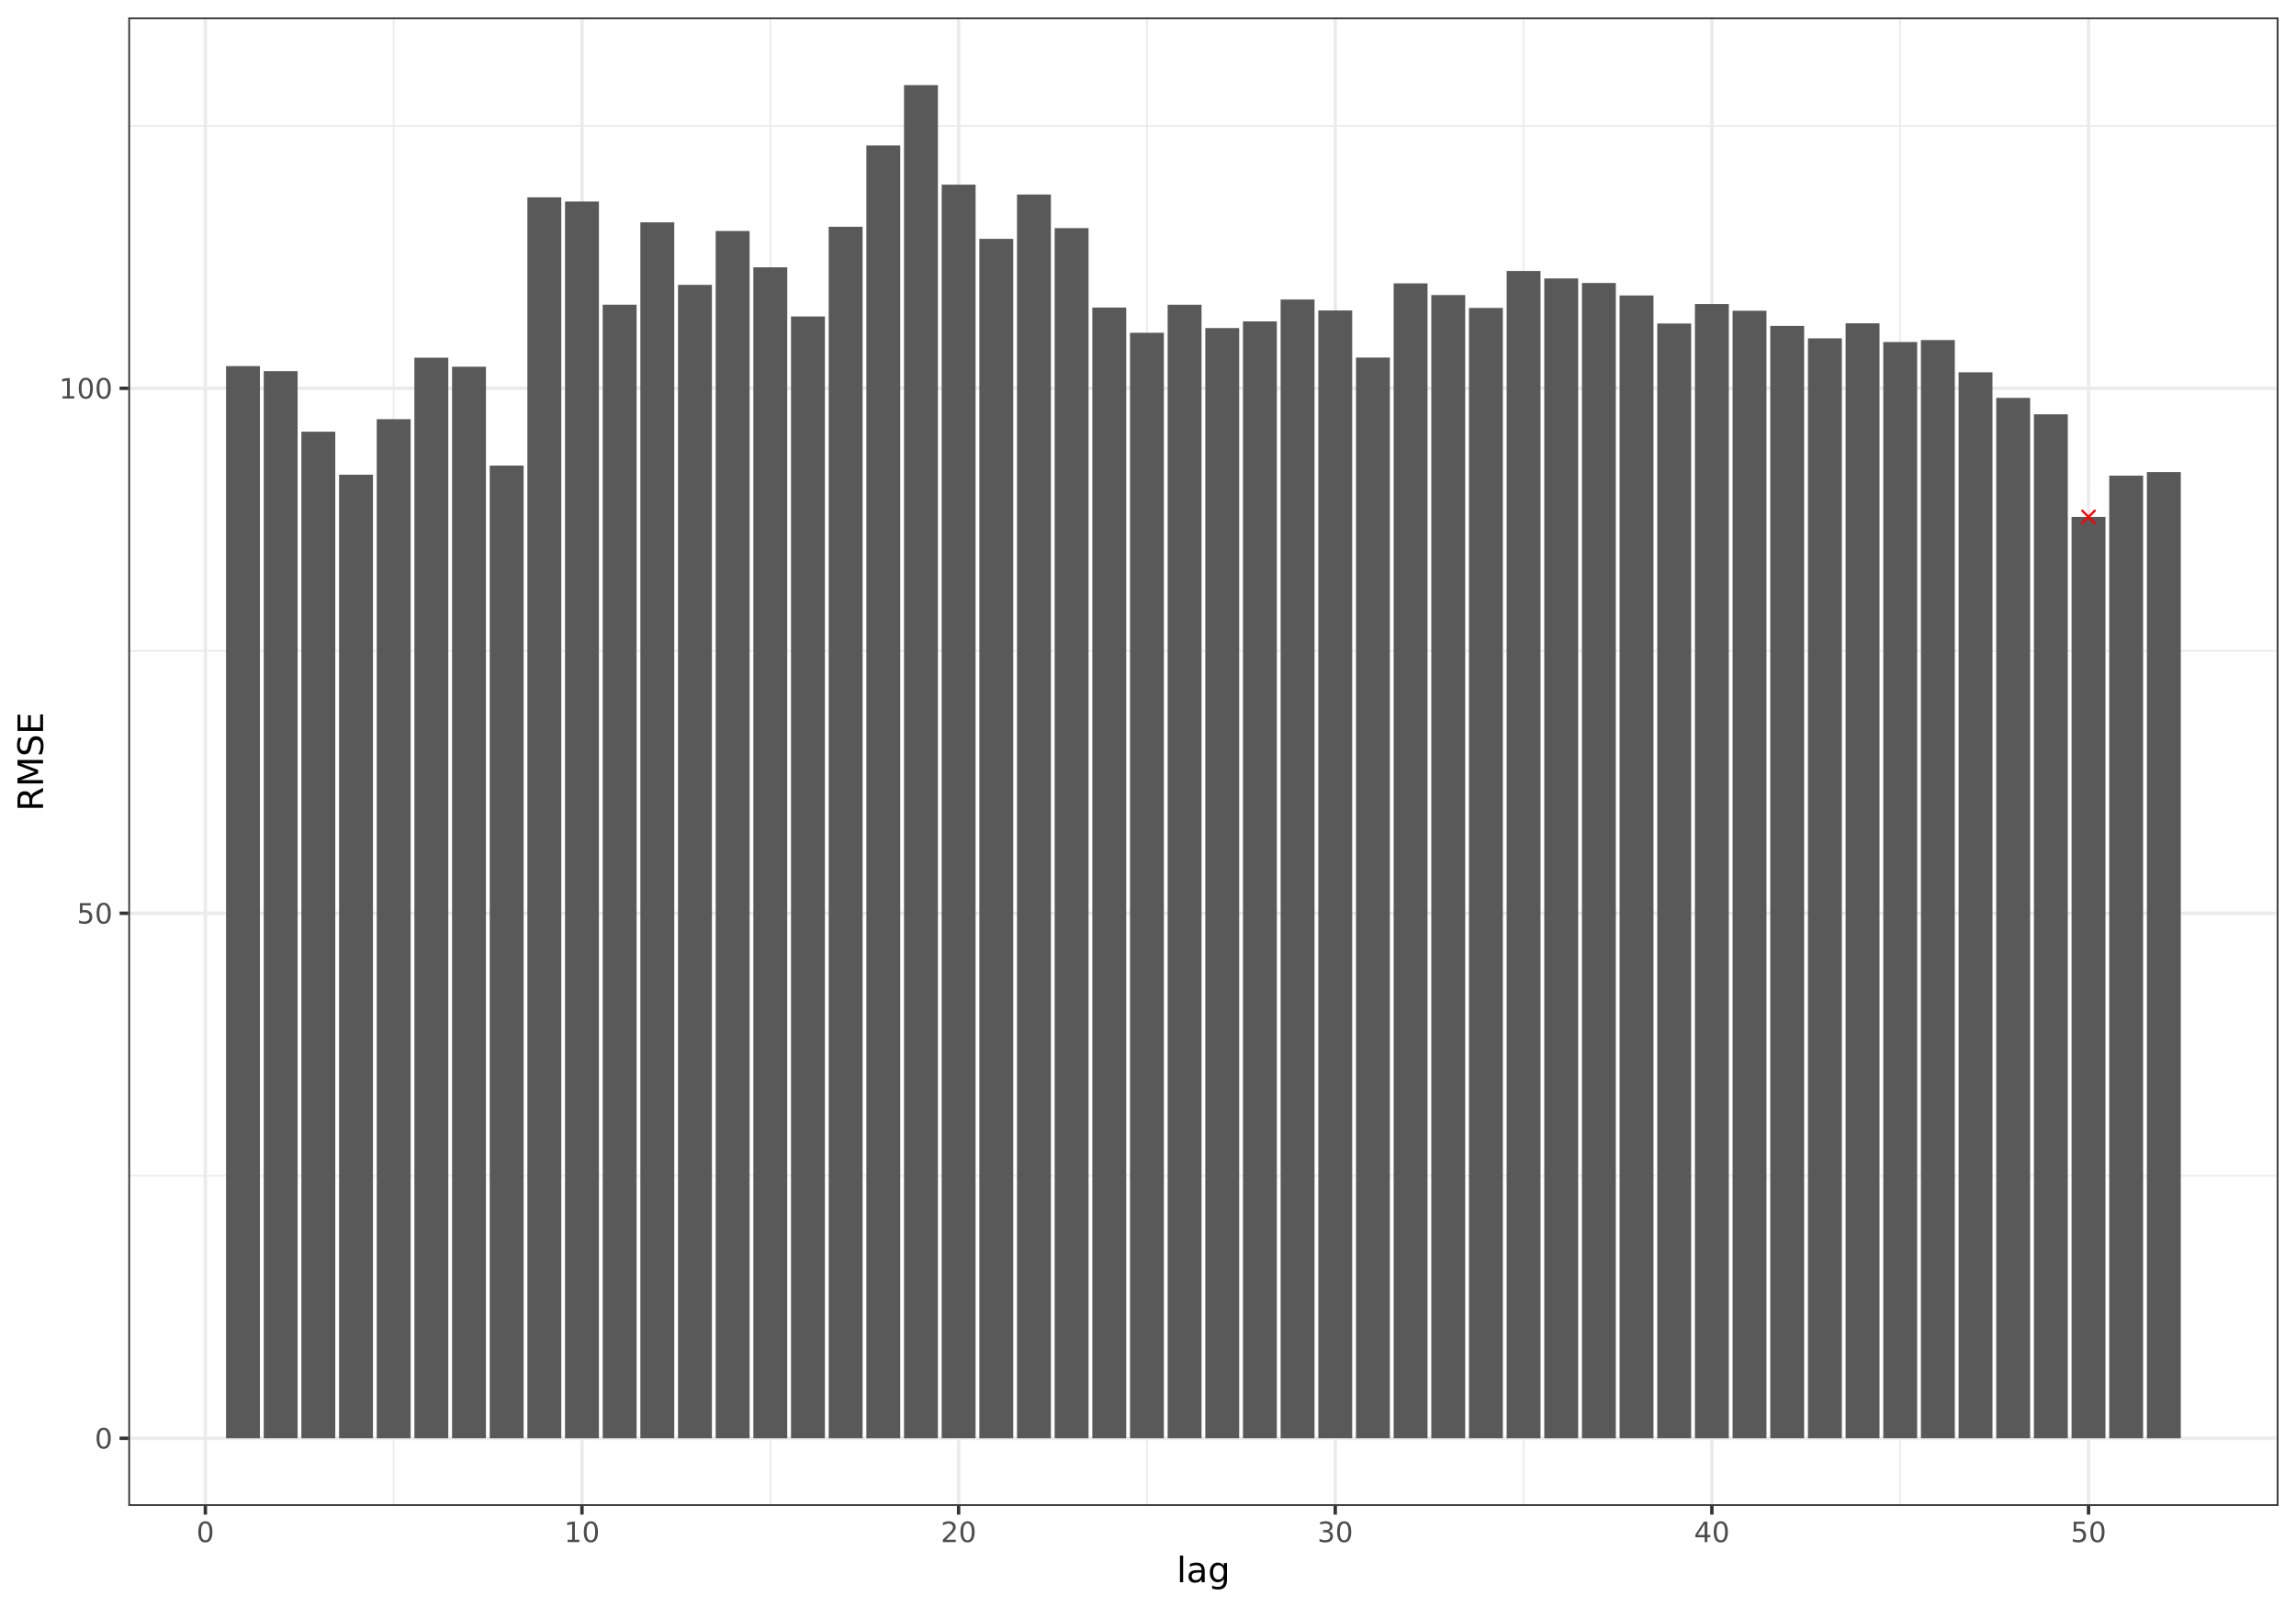
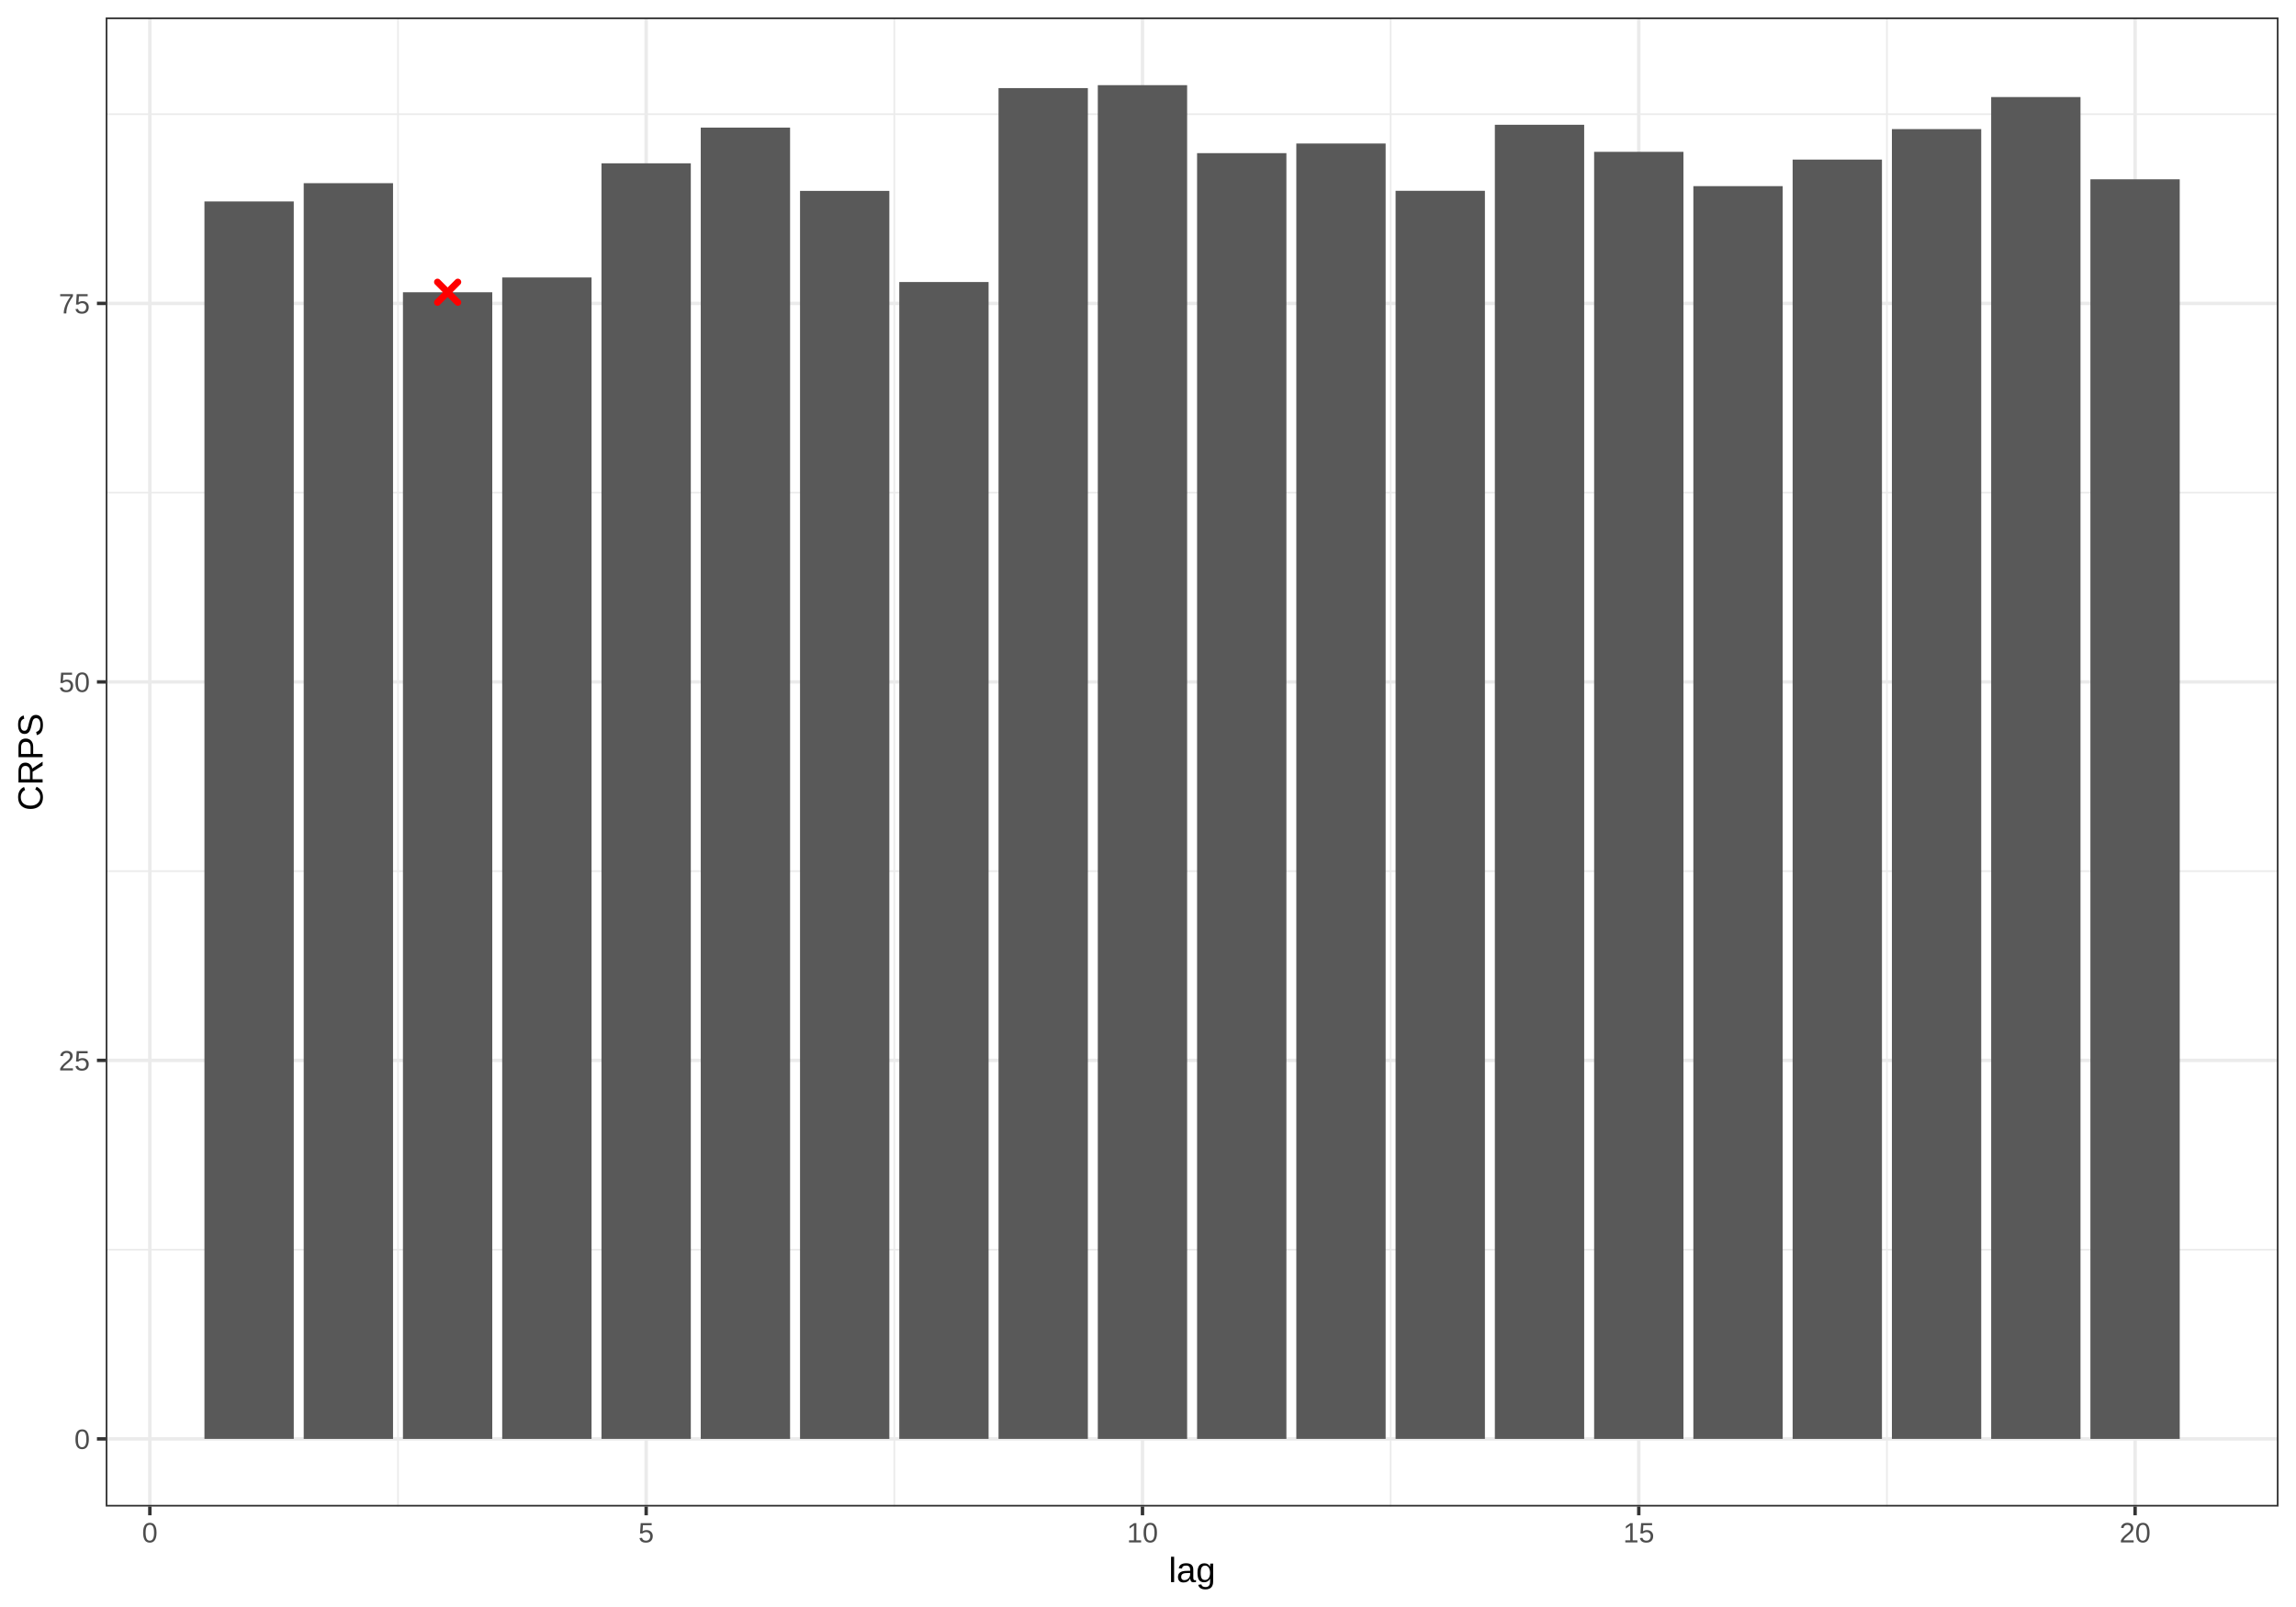
<svg xmlns="http://www.w3.org/2000/svg" class="svglite" width="720.00pt" height="504.00pt" viewBox="0 0 720.00 504.00">
  <defs>
    <style type="text/css">
    .svglite line, .svglite polyline, .svglite polygon, .svglite path, .svglite rect, .svglite circle {
      fill: none;
      stroke: #000000;
      stroke-linecap: round;
      stroke-linejoin: round;
      stroke-miterlimit: 10.00;
    }
    .svglite text {
      white-space: pre;
    }
  </style>
  </defs>
  <rect width="100%" height="100%" style="stroke: none; fill: #FFFFFF;" />
  <defs>
    <clipPath id="cpMC4wMHw3MjAuMDB8MC4wMHw1MDQuMDA=">
      <rect x="0.00" y="0.00" width="720.00" height="504.00" />
    </clipPath>
  </defs>
  <g clip-path="url(#cpMC4wMHw3MjAuMDB8MC4wMHw1MDQuMDA=)">
    <rect x="0.00" y="0.00" width="720.00" height="504.00" style="stroke-width: 1.07; stroke: #FFFFFF; fill: #FFFFFF;" />
  </g>
  <defs>
-     <clipPath id="cpNDAuMjR8NzE0LjUyfDUuNDh8NDcyLjI5">
-       <rect x="40.24" y="5.48" width="674.28" height="466.82" />
+     <clipPath id="cpMzMuMTR8NzE0LjUyfDUuNDh8NDcyLjUw">
+       <rect x="33.14" y="5.48" width="681.38" height="467.02" />
    </clipPath>
  </defs>
-   <g clip-path="url(#cpNDAuMjR8NzE0LjUyfDUuNDh8NDcyLjI5)">
-     <rect x="40.24" y="5.48" width="674.28" height="466.82" style="stroke-width: 1.07; stroke: none; fill: #FFFFFF;" />
-     <polyline points="40.24,368.75 714.52,368.75 " style="stroke-width: 0.53; stroke: #EBEBEB; stroke-linecap: butt;" />
-     <polyline points="40.24,204.11 714.52,204.11 " style="stroke-width: 0.53; stroke: #EBEBEB; stroke-linecap: butt;" />
-     <polyline points="40.24,39.46 714.52,39.46 " style="stroke-width: 0.53; stroke: #EBEBEB; stroke-linecap: butt;" />
-     <polyline points="123.45,472.29 123.45,5.48 " style="stroke-width: 0.53; stroke: #EBEBEB; stroke-linecap: butt;" />
-     <polyline points="241.56,472.29 241.56,5.48 " style="stroke-width: 0.53; stroke: #EBEBEB; stroke-linecap: butt;" />
-     <polyline points="359.67,472.29 359.67,5.48 " style="stroke-width: 0.53; stroke: #EBEBEB; stroke-linecap: butt;" />
-     <polyline points="477.77,472.29 477.77,5.48 " style="stroke-width: 0.53; stroke: #EBEBEB; stroke-linecap: butt;" />
-     <polyline points="595.88,472.29 595.88,5.48 " style="stroke-width: 0.53; stroke: #EBEBEB; stroke-linecap: butt;" />
-     <polyline points="713.99,472.29 713.99,5.48 " style="stroke-width: 0.53; stroke: #EBEBEB; stroke-linecap: butt;" />
-     <polyline points="40.24,451.08 714.52,451.08 " style="stroke-width: 1.07; stroke: #EBEBEB; stroke-linecap: butt;" />
-     <polyline points="40.24,286.43 714.52,286.43 " style="stroke-width: 1.07; stroke: #EBEBEB; stroke-linecap: butt;" />
-     <polyline points="40.24,121.79 714.52,121.79 " style="stroke-width: 1.07; stroke: #EBEBEB; stroke-linecap: butt;" />
-     <polyline points="64.40,472.29 64.40,5.48 " style="stroke-width: 1.07; stroke: #EBEBEB; stroke-linecap: butt;" />
-     <polyline points="182.50,472.29 182.50,5.48 " style="stroke-width: 1.07; stroke: #EBEBEB; stroke-linecap: butt;" />
-     <polyline points="300.61,472.29 300.61,5.48 " style="stroke-width: 1.07; stroke: #EBEBEB; stroke-linecap: butt;" />
-     <polyline points="418.72,472.29 418.72,5.48 " style="stroke-width: 1.07; stroke: #EBEBEB; stroke-linecap: butt;" />
-     <polyline points="536.83,472.29 536.83,5.48 " style="stroke-width: 1.07; stroke: #EBEBEB; stroke-linecap: butt;" />
-     <polyline points="654.94,472.29 654.94,5.48 " style="stroke-width: 1.07; stroke: #EBEBEB; stroke-linecap: butt;" />
-     <rect x="70.89" y="114.82" width="10.63" height="336.26" style="stroke-width: 1.07; stroke: none; stroke-linecap: butt; stroke-linejoin: miter; fill: #595959;" />
-     <rect x="82.70" y="116.40" width="10.63" height="334.67" style="stroke-width: 1.07; stroke: none; stroke-linecap: butt; stroke-linejoin: miter; fill: #595959;" />
-     <rect x="94.51" y="135.39" width="10.63" height="315.69" style="stroke-width: 1.07; stroke: none; stroke-linecap: butt; stroke-linejoin: miter; fill: #595959;" />
-     <rect x="106.33" y="148.88" width="10.63" height="302.19" style="stroke-width: 1.07; stroke: none; stroke-linecap: butt; stroke-linejoin: miter; fill: #595959;" />
-     <rect x="118.14" y="131.47" width="10.63" height="319.61" style="stroke-width: 1.07; stroke: none; stroke-linecap: butt; stroke-linejoin: miter; fill: #595959;" />
-     <rect x="129.95" y="112.18" width="10.63" height="338.90" style="stroke-width: 1.07; stroke: none; stroke-linecap: butt; stroke-linejoin: miter; fill: #595959;" />
-     <rect x="141.76" y="115.01" width="10.63" height="336.06" style="stroke-width: 1.07; stroke: none; stroke-linecap: butt; stroke-linejoin: miter; fill: #595959;" />
-     <rect x="153.57" y="146.02" width="10.63" height="305.06" style="stroke-width: 1.07; stroke: none; stroke-linecap: butt; stroke-linejoin: miter; fill: #595959;" />
-     <rect x="165.38" y="61.88" width="10.63" height="389.20" style="stroke-width: 1.07; stroke: none; stroke-linecap: butt; stroke-linejoin: miter; fill: #595959;" />
-     <rect x="177.19" y="63.20" width="10.63" height="387.88" style="stroke-width: 1.07; stroke: none; stroke-linecap: butt; stroke-linejoin: miter; fill: #595959;" />
-     <rect x="189.00" y="95.56" width="10.63" height="355.52" style="stroke-width: 1.07; stroke: none; stroke-linecap: butt; stroke-linejoin: miter; fill: #595959;" />
-     <rect x="200.81" y="69.73" width="10.63" height="381.34" style="stroke-width: 1.07; stroke: none; stroke-linecap: butt; stroke-linejoin: miter; fill: #595959;" />
-     <rect x="212.62" y="89.34" width="10.63" height="361.74" style="stroke-width: 1.07; stroke: none; stroke-linecap: butt; stroke-linejoin: miter; fill: #595959;" />
-     <rect x="224.43" y="72.45" width="10.63" height="378.62" style="stroke-width: 1.07; stroke: none; stroke-linecap: butt; stroke-linejoin: miter; fill: #595959;" />
-     <rect x="236.24" y="83.84" width="10.63" height="367.24" style="stroke-width: 1.07; stroke: none; stroke-linecap: butt; stroke-linejoin: miter; fill: #595959;" />
-     <rect x="248.05" y="99.25" width="10.63" height="351.82" style="stroke-width: 1.07; stroke: none; stroke-linecap: butt; stroke-linejoin: miter; fill: #595959;" />
-     <rect x="259.87" y="71.12" width="10.63" height="379.96" style="stroke-width: 1.07; stroke: none; stroke-linecap: butt; stroke-linejoin: miter; fill: #595959;" />
-     <rect x="271.68" y="45.62" width="10.63" height="405.46" style="stroke-width: 1.07; stroke: none; stroke-linecap: butt; stroke-linejoin: miter; fill: #595959;" />
-     <rect x="283.49" y="26.70" width="10.63" height="424.38" style="stroke-width: 1.07; stroke: none; stroke-linecap: butt; stroke-linejoin: miter; fill: #595959;" />
-     <rect x="295.30" y="57.91" width="10.63" height="393.16" style="stroke-width: 1.07; stroke: none; stroke-linecap: butt; stroke-linejoin: miter; fill: #595959;" />
-     <rect x="307.11" y="74.91" width="10.63" height="376.17" style="stroke-width: 1.07; stroke: none; stroke-linecap: butt; stroke-linejoin: miter; fill: #595959;" />
-     <rect x="318.92" y="61.01" width="10.63" height="390.07" style="stroke-width: 1.07; stroke: none; stroke-linecap: butt; stroke-linejoin: miter; fill: #595959;" />
-     <rect x="330.73" y="71.54" width="10.63" height="379.54" style="stroke-width: 1.07; stroke: none; stroke-linecap: butt; stroke-linejoin: miter; fill: #595959;" />
-     <rect x="342.54" y="96.46" width="10.63" height="354.62" style="stroke-width: 1.07; stroke: none; stroke-linecap: butt; stroke-linejoin: miter; fill: #595959;" />
-     <rect x="354.35" y="104.37" width="10.63" height="346.71" style="stroke-width: 1.07; stroke: none; stroke-linecap: butt; stroke-linejoin: miter; fill: #595959;" />
-     <rect x="366.16" y="95.57" width="10.63" height="355.51" style="stroke-width: 1.07; stroke: none; stroke-linecap: butt; stroke-linejoin: miter; fill: #595959;" />
-     <rect x="377.97" y="102.89" width="10.63" height="348.18" style="stroke-width: 1.07; stroke: none; stroke-linecap: butt; stroke-linejoin: miter; fill: #595959;" />
-     <rect x="389.78" y="100.80" width="10.63" height="350.27" style="stroke-width: 1.07; stroke: none; stroke-linecap: butt; stroke-linejoin: miter; fill: #595959;" />
-     <rect x="401.59" y="93.93" width="10.63" height="357.15" style="stroke-width: 1.07; stroke: none; stroke-linecap: butt; stroke-linejoin: miter; fill: #595959;" />
-     <rect x="413.41" y="97.37" width="10.63" height="353.70" style="stroke-width: 1.07; stroke: none; stroke-linecap: butt; stroke-linejoin: miter; fill: #595959;" />
-     <rect x="425.22" y="112.14" width="10.63" height="338.93" style="stroke-width: 1.07; stroke: none; stroke-linecap: butt; stroke-linejoin: miter; fill: #595959;" />
-     <rect x="437.03" y="88.87" width="10.63" height="362.21" style="stroke-width: 1.07; stroke: none; stroke-linecap: butt; stroke-linejoin: miter; fill: #595959;" />
-     <rect x="448.84" y="92.54" width="10.63" height="358.54" style="stroke-width: 1.07; stroke: none; stroke-linecap: butt; stroke-linejoin: miter; fill: #595959;" />
-     <rect x="460.65" y="96.58" width="10.63" height="354.49" style="stroke-width: 1.07; stroke: none; stroke-linecap: butt; stroke-linejoin: miter; fill: #595959;" />
-     <rect x="472.46" y="84.99" width="10.63" height="366.09" style="stroke-width: 1.07; stroke: none; stroke-linecap: butt; stroke-linejoin: miter; fill: #595959;" />
-     <rect x="484.27" y="87.33" width="10.63" height="363.75" style="stroke-width: 1.07; stroke: none; stroke-linecap: butt; stroke-linejoin: miter; fill: #595959;" />
-     <rect x="496.08" y="88.75" width="10.63" height="362.33" style="stroke-width: 1.07; stroke: none; stroke-linecap: butt; stroke-linejoin: miter; fill: #595959;" />
-     <rect x="507.89" y="92.67" width="10.63" height="358.41" style="stroke-width: 1.07; stroke: none; stroke-linecap: butt; stroke-linejoin: miter; fill: #595959;" />
-     <rect x="519.70" y="101.46" width="10.63" height="349.61" style="stroke-width: 1.07; stroke: none; stroke-linecap: butt; stroke-linejoin: miter; fill: #595959;" />
-     <rect x="531.51" y="95.34" width="10.63" height="355.74" style="stroke-width: 1.07; stroke: none; stroke-linecap: butt; stroke-linejoin: miter; fill: #595959;" />
-     <rect x="543.32" y="97.46" width="10.63" height="353.62" style="stroke-width: 1.07; stroke: none; stroke-linecap: butt; stroke-linejoin: miter; fill: #595959;" />
-     <rect x="555.13" y="102.21" width="10.63" height="348.86" style="stroke-width: 1.07; stroke: none; stroke-linecap: butt; stroke-linejoin: miter; fill: #595959;" />
-     <rect x="566.95" y="106.12" width="10.63" height="344.96" style="stroke-width: 1.07; stroke: none; stroke-linecap: butt; stroke-linejoin: miter; fill: #595959;" />
-     <rect x="578.76" y="101.40" width="10.63" height="349.67" style="stroke-width: 1.07; stroke: none; stroke-linecap: butt; stroke-linejoin: miter; fill: #595959;" />
-     <rect x="590.57" y="107.27" width="10.63" height="343.80" style="stroke-width: 1.07; stroke: none; stroke-linecap: butt; stroke-linejoin: miter; fill: #595959;" />
-     <rect x="602.38" y="106.65" width="10.63" height="344.42" style="stroke-width: 1.07; stroke: none; stroke-linecap: butt; stroke-linejoin: miter; fill: #595959;" />
-     <rect x="614.19" y="116.76" width="10.63" height="334.32" style="stroke-width: 1.07; stroke: none; stroke-linecap: butt; stroke-linejoin: miter; fill: #595959;" />
-     <rect x="626.00" y="124.79" width="10.63" height="326.28" style="stroke-width: 1.07; stroke: none; stroke-linecap: butt; stroke-linejoin: miter; fill: #595959;" />
-     <rect x="637.81" y="129.94" width="10.63" height="321.14" style="stroke-width: 1.07; stroke: none; stroke-linecap: butt; stroke-linejoin: miter; fill: #595959;" />
-     <rect x="649.62" y="162.12" width="10.63" height="288.96" style="stroke-width: 1.07; stroke: none; stroke-linecap: butt; stroke-linejoin: miter; fill: #595959;" />
-     <rect x="661.43" y="149.17" width="10.63" height="301.91" style="stroke-width: 1.07; stroke: none; stroke-linecap: butt; stroke-linejoin: miter; fill: #595959;" />
-     <rect x="673.24" y="148.06" width="10.63" height="303.02" style="stroke-width: 1.07; stroke: none; stroke-linecap: butt; stroke-linejoin: miter; fill: #595959;" />
-     <line x1="652.98" y1="164.08" x2="656.89" y2="160.17" style="stroke-width: 0.71; stroke: #FF0000;" />
-     <line x1="652.98" y1="160.17" x2="656.89" y2="164.08" style="stroke-width: 0.71; stroke: #FF0000;" />
-     <rect x="40.24" y="5.48" width="674.28" height="466.82" style="stroke-width: 1.07; stroke: #333333;" />
+   <g clip-path="url(#cpMzMuMTR8NzE0LjUyfDUuNDh8NDcyLjUw)">
+     <rect x="33.14" y="5.48" width="681.38" height="467.02" style="stroke-width: 1.07; stroke: none; fill: #FFFFFF;" />
+     <polyline points="33.14,391.92 714.52,391.92 " style="stroke-width: 0.53; stroke: #EBEBEB; stroke-linecap: butt;" />
+     <polyline points="33.14,273.22 714.52,273.22 " style="stroke-width: 0.53; stroke: #EBEBEB; stroke-linecap: butt;" />
+     <polyline points="33.14,154.51 714.52,154.51 " style="stroke-width: 0.53; stroke: #EBEBEB; stroke-linecap: butt;" />
+     <polyline points="33.14,35.81 714.52,35.81 " style="stroke-width: 0.53; stroke: #EBEBEB; stroke-linecap: butt;" />
+     <polyline points="124.81,472.50 124.81,5.48 " style="stroke-width: 0.53; stroke: #EBEBEB; stroke-linecap: butt;" />
+     <polyline points="280.45,472.50 280.45,5.48 " style="stroke-width: 0.53; stroke: #EBEBEB; stroke-linecap: butt;" />
+     <polyline points="436.08,472.50 436.08,5.48 " style="stroke-width: 0.53; stroke: #EBEBEB; stroke-linecap: butt;" />
+     <polyline points="591.72,472.50 591.72,5.48 " style="stroke-width: 0.53; stroke: #EBEBEB; stroke-linecap: butt;" />
+     <polyline points="33.14,451.28 714.52,451.28 " style="stroke-width: 1.07; stroke: #EBEBEB; stroke-linecap: butt;" />
+     <polyline points="33.14,332.57 714.52,332.57 " style="stroke-width: 1.07; stroke: #EBEBEB; stroke-linecap: butt;" />
+     <polyline points="33.14,213.87 714.52,213.87 " style="stroke-width: 1.07; stroke: #EBEBEB; stroke-linecap: butt;" />
+     <polyline points="33.14,95.16 714.52,95.16 " style="stroke-width: 1.07; stroke: #EBEBEB; stroke-linecap: butt;" />
+     <polyline points="46.99,472.50 46.99,5.48 " style="stroke-width: 1.07; stroke: #EBEBEB; stroke-linecap: butt;" />
+     <polyline points="202.63,472.50 202.63,5.48 " style="stroke-width: 1.07; stroke: #EBEBEB; stroke-linecap: butt;" />
+     <polyline points="358.27,472.50 358.27,5.48 " style="stroke-width: 1.07; stroke: #EBEBEB; stroke-linecap: butt;" />
+     <polyline points="513.90,472.50 513.90,5.48 " style="stroke-width: 1.07; stroke: #EBEBEB; stroke-linecap: butt;" />
+     <polyline points="669.54,472.50 669.54,5.48 " style="stroke-width: 1.07; stroke: #EBEBEB; stroke-linecap: butt;" />
+     <rect x="64.11" y="63.18" width="28.01" height="388.09" style="stroke-width: 1.07; stroke: none; stroke-linecap: butt; stroke-linejoin: miter; fill: #595959;" />
+     <rect x="95.24" y="57.45" width="28.01" height="393.83" style="stroke-width: 1.07; stroke: none; stroke-linecap: butt; stroke-linejoin: miter; fill: #595959;" />
+     <rect x="126.36" y="91.66" width="28.01" height="359.62" style="stroke-width: 1.07; stroke: none; stroke-linecap: butt; stroke-linejoin: miter; fill: #595959;" />
+     <rect x="157.49" y="87.02" width="28.01" height="364.26" style="stroke-width: 1.07; stroke: none; stroke-linecap: butt; stroke-linejoin: miter; fill: #595959;" />
+     <rect x="188.62" y="51.22" width="28.01" height="400.05" style="stroke-width: 1.07; stroke: none; stroke-linecap: butt; stroke-linejoin: miter; fill: #595959;" />
+     <rect x="219.75" y="40.02" width="28.01" height="411.26" style="stroke-width: 1.07; stroke: none; stroke-linecap: butt; stroke-linejoin: miter; fill: #595959;" />
+     <rect x="250.88" y="59.87" width="28.01" height="391.41" style="stroke-width: 1.07; stroke: none; stroke-linecap: butt; stroke-linejoin: miter; fill: #595959;" />
+     <rect x="282.00" y="88.45" width="28.01" height="362.82" style="stroke-width: 1.07; stroke: none; stroke-linecap: butt; stroke-linejoin: miter; fill: #595959;" />
+     <rect x="313.13" y="27.63" width="28.01" height="423.64" style="stroke-width: 1.07; stroke: none; stroke-linecap: butt; stroke-linejoin: miter; fill: #595959;" />
+     <rect x="344.26" y="26.71" width="28.01" height="424.57" style="stroke-width: 1.07; stroke: none; stroke-linecap: butt; stroke-linejoin: miter; fill: #595959;" />
+     <rect x="375.39" y="48.03" width="28.01" height="403.25" style="stroke-width: 1.07; stroke: none; stroke-linecap: butt; stroke-linejoin: miter; fill: #595959;" />
+     <rect x="406.51" y="45.01" width="28.01" height="406.26" style="stroke-width: 1.07; stroke: none; stroke-linecap: butt; stroke-linejoin: miter; fill: #595959;" />
+     <rect x="437.64" y="59.84" width="28.01" height="391.43" style="stroke-width: 1.07; stroke: none; stroke-linecap: butt; stroke-linejoin: miter; fill: #595959;" />
+     <rect x="468.77" y="39.13" width="28.01" height="412.15" style="stroke-width: 1.07; stroke: none; stroke-linecap: butt; stroke-linejoin: miter; fill: #595959;" />
+     <rect x="499.90" y="47.62" width="28.01" height="403.66" style="stroke-width: 1.07; stroke: none; stroke-linecap: butt; stroke-linejoin: miter; fill: #595959;" />
+     <rect x="531.02" y="58.38" width="28.01" height="392.89" style="stroke-width: 1.07; stroke: none; stroke-linecap: butt; stroke-linejoin: miter; fill: #595959;" />
+     <rect x="562.15" y="50.05" width="28.01" height="401.23" style="stroke-width: 1.07; stroke: none; stroke-linecap: butt; stroke-linejoin: miter; fill: #595959;" />
+     <rect x="593.28" y="40.49" width="28.01" height="410.78" style="stroke-width: 1.07; stroke: none; stroke-linecap: butt; stroke-linejoin: miter; fill: #595959;" />
+     <rect x="624.41" y="30.44" width="28.01" height="420.84" style="stroke-width: 1.07; stroke: none; stroke-linecap: butt; stroke-linejoin: miter; fill: #595959;" />
+     <rect x="655.53" y="56.23" width="28.01" height="395.05" style="stroke-width: 1.07; stroke: none; stroke-linecap: butt; stroke-linejoin: miter; fill: #595959;" />
+     <line x1="137.18" y1="94.85" x2="143.57" y2="88.46" style="stroke-width: 2.13; stroke: #FF0000;" />
+     <line x1="137.18" y1="88.46" x2="143.57" y2="94.85" style="stroke-width: 2.13; stroke: #FF0000;" />
+     <rect x="33.14" y="5.48" width="681.38" height="467.02" style="stroke-width: 1.07; stroke: #333333;" />
  </g>
  <g clip-path="url(#cpMC4wMHw3MjAuMDB8MC4wMHw1MDQuMDA=)">
-     <text x="35.31" y="454.28" text-anchor="end" style="font-size: 8.80px;fill: #4D4D4D; font-family: &quot;DejaVu Sans&quot;;" textLength="5.59px" lengthAdjust="spacingAndGlyphs">0</text>
-     <text x="35.31" y="289.64" text-anchor="end" style="font-size: 8.80px;fill: #4D4D4D; font-family: &quot;DejaVu Sans&quot;;" textLength="11.19px" lengthAdjust="spacingAndGlyphs">50</text>
-     <text x="35.31" y="124.99" text-anchor="end" style="font-size: 8.80px;fill: #4D4D4D; font-family: &quot;DejaVu Sans&quot;;" textLength="16.78px" lengthAdjust="spacingAndGlyphs">100</text>
-     <polyline points="37.50,451.08 40.24,451.08 " style="stroke-width: 1.07; stroke: #333333; stroke-linecap: butt;" />
-     <polyline points="37.50,286.43 40.24,286.43 " style="stroke-width: 1.07; stroke: #333333; stroke-linecap: butt;" />
-     <polyline points="37.50,121.79 40.24,121.79 " style="stroke-width: 1.07; stroke: #333333; stroke-linecap: butt;" />
-     <polyline points="64.40,475.03 64.40,472.29 " style="stroke-width: 1.07; stroke: #333333; stroke-linecap: butt;" />
-     <polyline points="182.50,475.03 182.50,472.29 " style="stroke-width: 1.07; stroke: #333333; stroke-linecap: butt;" />
-     <polyline points="300.61,475.03 300.61,472.29 " style="stroke-width: 1.07; stroke: #333333; stroke-linecap: butt;" />
-     <polyline points="418.72,475.03 418.72,472.29 " style="stroke-width: 1.07; stroke: #333333; stroke-linecap: butt;" />
-     <polyline points="536.83,475.03 536.83,472.29 " style="stroke-width: 1.07; stroke: #333333; stroke-linecap: butt;" />
-     <polyline points="654.94,475.03 654.94,472.29 " style="stroke-width: 1.07; stroke: #333333; stroke-linecap: butt;" />
-     <text x="64.40" y="483.64" text-anchor="middle" style="font-size: 8.80px;fill: #4D4D4D; font-family: &quot;DejaVu Sans&quot;;" textLength="5.59px" lengthAdjust="spacingAndGlyphs">0</text>
-     <text x="182.50" y="483.64" text-anchor="middle" style="font-size: 8.80px;fill: #4D4D4D; font-family: &quot;DejaVu Sans&quot;;" textLength="11.19px" lengthAdjust="spacingAndGlyphs">10</text>
-     <text x="300.61" y="483.64" text-anchor="middle" style="font-size: 8.80px;fill: #4D4D4D; font-family: &quot;DejaVu Sans&quot;;" textLength="11.19px" lengthAdjust="spacingAndGlyphs">20</text>
-     <text x="418.72" y="483.64" text-anchor="middle" style="font-size: 8.80px;fill: #4D4D4D; font-family: &quot;DejaVu Sans&quot;;" textLength="11.19px" lengthAdjust="spacingAndGlyphs">30</text>
-     <text x="536.83" y="483.64" text-anchor="middle" style="font-size: 8.80px;fill: #4D4D4D; font-family: &quot;DejaVu Sans&quot;;" textLength="11.19px" lengthAdjust="spacingAndGlyphs">40</text>
-     <text x="654.94" y="483.64" text-anchor="middle" style="font-size: 8.80px;fill: #4D4D4D; font-family: &quot;DejaVu Sans&quot;;" textLength="11.19px" lengthAdjust="spacingAndGlyphs">50</text>
-     <text x="377.38" y="496.23" text-anchor="middle" style="font-size: 11.00px; font-family: &quot;DejaVu Sans&quot;;" textLength="16.78px" lengthAdjust="spacingAndGlyphs">lag</text>
-     <text transform="translate(13.50,238.89) rotate(-90)" text-anchor="middle" style="font-size: 11.00px; font-family: &quot;DejaVu Sans&quot;;" textLength="31.07px" lengthAdjust="spacingAndGlyphs">RMSE</text>
+     <text x="28.21" y="454.43" text-anchor="end" style="font-size: 8.80px;fill: #4D4D4D; font-family: &quot;Arial&quot;;" textLength="4.90px" lengthAdjust="spacingAndGlyphs">0</text>
+     <text x="28.21" y="335.72" text-anchor="end" style="font-size: 8.80px;fill: #4D4D4D; font-family: &quot;Arial&quot;;" textLength="9.79px" lengthAdjust="spacingAndGlyphs">25</text>
+     <text x="28.21" y="217.02" text-anchor="end" style="font-size: 8.80px;fill: #4D4D4D; font-family: &quot;Arial&quot;;" textLength="9.79px" lengthAdjust="spacingAndGlyphs">50</text>
+     <text x="28.21" y="98.31" text-anchor="end" style="font-size: 8.80px;fill: #4D4D4D; font-family: &quot;Arial&quot;;" textLength="9.79px" lengthAdjust="spacingAndGlyphs">75</text>
+     <polyline points="30.40,451.28 33.14,451.28 " style="stroke-width: 1.07; stroke: #333333; stroke-linecap: butt;" />
+     <polyline points="30.40,332.57 33.14,332.57 " style="stroke-width: 1.07; stroke: #333333; stroke-linecap: butt;" />
+     <polyline points="30.40,213.87 33.14,213.87 " style="stroke-width: 1.07; stroke: #333333; stroke-linecap: butt;" />
+     <polyline points="30.40,95.16 33.14,95.16 " style="stroke-width: 1.07; stroke: #333333; stroke-linecap: butt;" />
+     <polyline points="46.99,475.24 46.99,472.50 " style="stroke-width: 1.07; stroke: #333333; stroke-linecap: butt;" />
+     <polyline points="202.63,475.24 202.63,472.50 " style="stroke-width: 1.07; stroke: #333333; stroke-linecap: butt;" />
+     <polyline points="358.27,475.24 358.27,472.50 " style="stroke-width: 1.07; stroke: #333333; stroke-linecap: butt;" />
+     <polyline points="513.90,475.24 513.90,472.50 " style="stroke-width: 1.07; stroke: #333333; stroke-linecap: butt;" />
+     <polyline points="669.54,475.24 669.54,472.50 " style="stroke-width: 1.07; stroke: #333333; stroke-linecap: butt;" />
+     <text x="46.99" y="483.74" text-anchor="middle" style="font-size: 8.80px;fill: #4D4D4D; font-family: &quot;Arial&quot;;" textLength="4.90px" lengthAdjust="spacingAndGlyphs">0</text>
+     <text x="202.63" y="483.74" text-anchor="middle" style="font-size: 8.80px;fill: #4D4D4D; font-family: &quot;Arial&quot;;" textLength="4.90px" lengthAdjust="spacingAndGlyphs">5</text>
+     <text x="358.27" y="483.74" text-anchor="middle" style="font-size: 8.80px;fill: #4D4D4D; font-family: &quot;Arial&quot;;" textLength="9.79px" lengthAdjust="spacingAndGlyphs">10</text>
+     <text x="513.90" y="483.74" text-anchor="middle" style="font-size: 8.80px;fill: #4D4D4D; font-family: &quot;Arial&quot;;" textLength="9.79px" lengthAdjust="spacingAndGlyphs">15</text>
+     <text x="669.54" y="483.74" text-anchor="middle" style="font-size: 8.80px;fill: #4D4D4D; font-family: &quot;Arial&quot;;" textLength="9.79px" lengthAdjust="spacingAndGlyphs">20</text>
+     <text x="373.83" y="496.20" text-anchor="middle" style="font-size: 11.00px; font-family: &quot;Arial&quot;;" textLength="14.68px" lengthAdjust="spacingAndGlyphs">lag</text>
+     <text transform="translate(13.36,238.99) rotate(-90)" text-anchor="middle" style="font-size: 11.00px; font-family: &quot;Arial&quot;;" textLength="30.56px" lengthAdjust="spacingAndGlyphs">CRPS</text>
  </g>
</svg>
